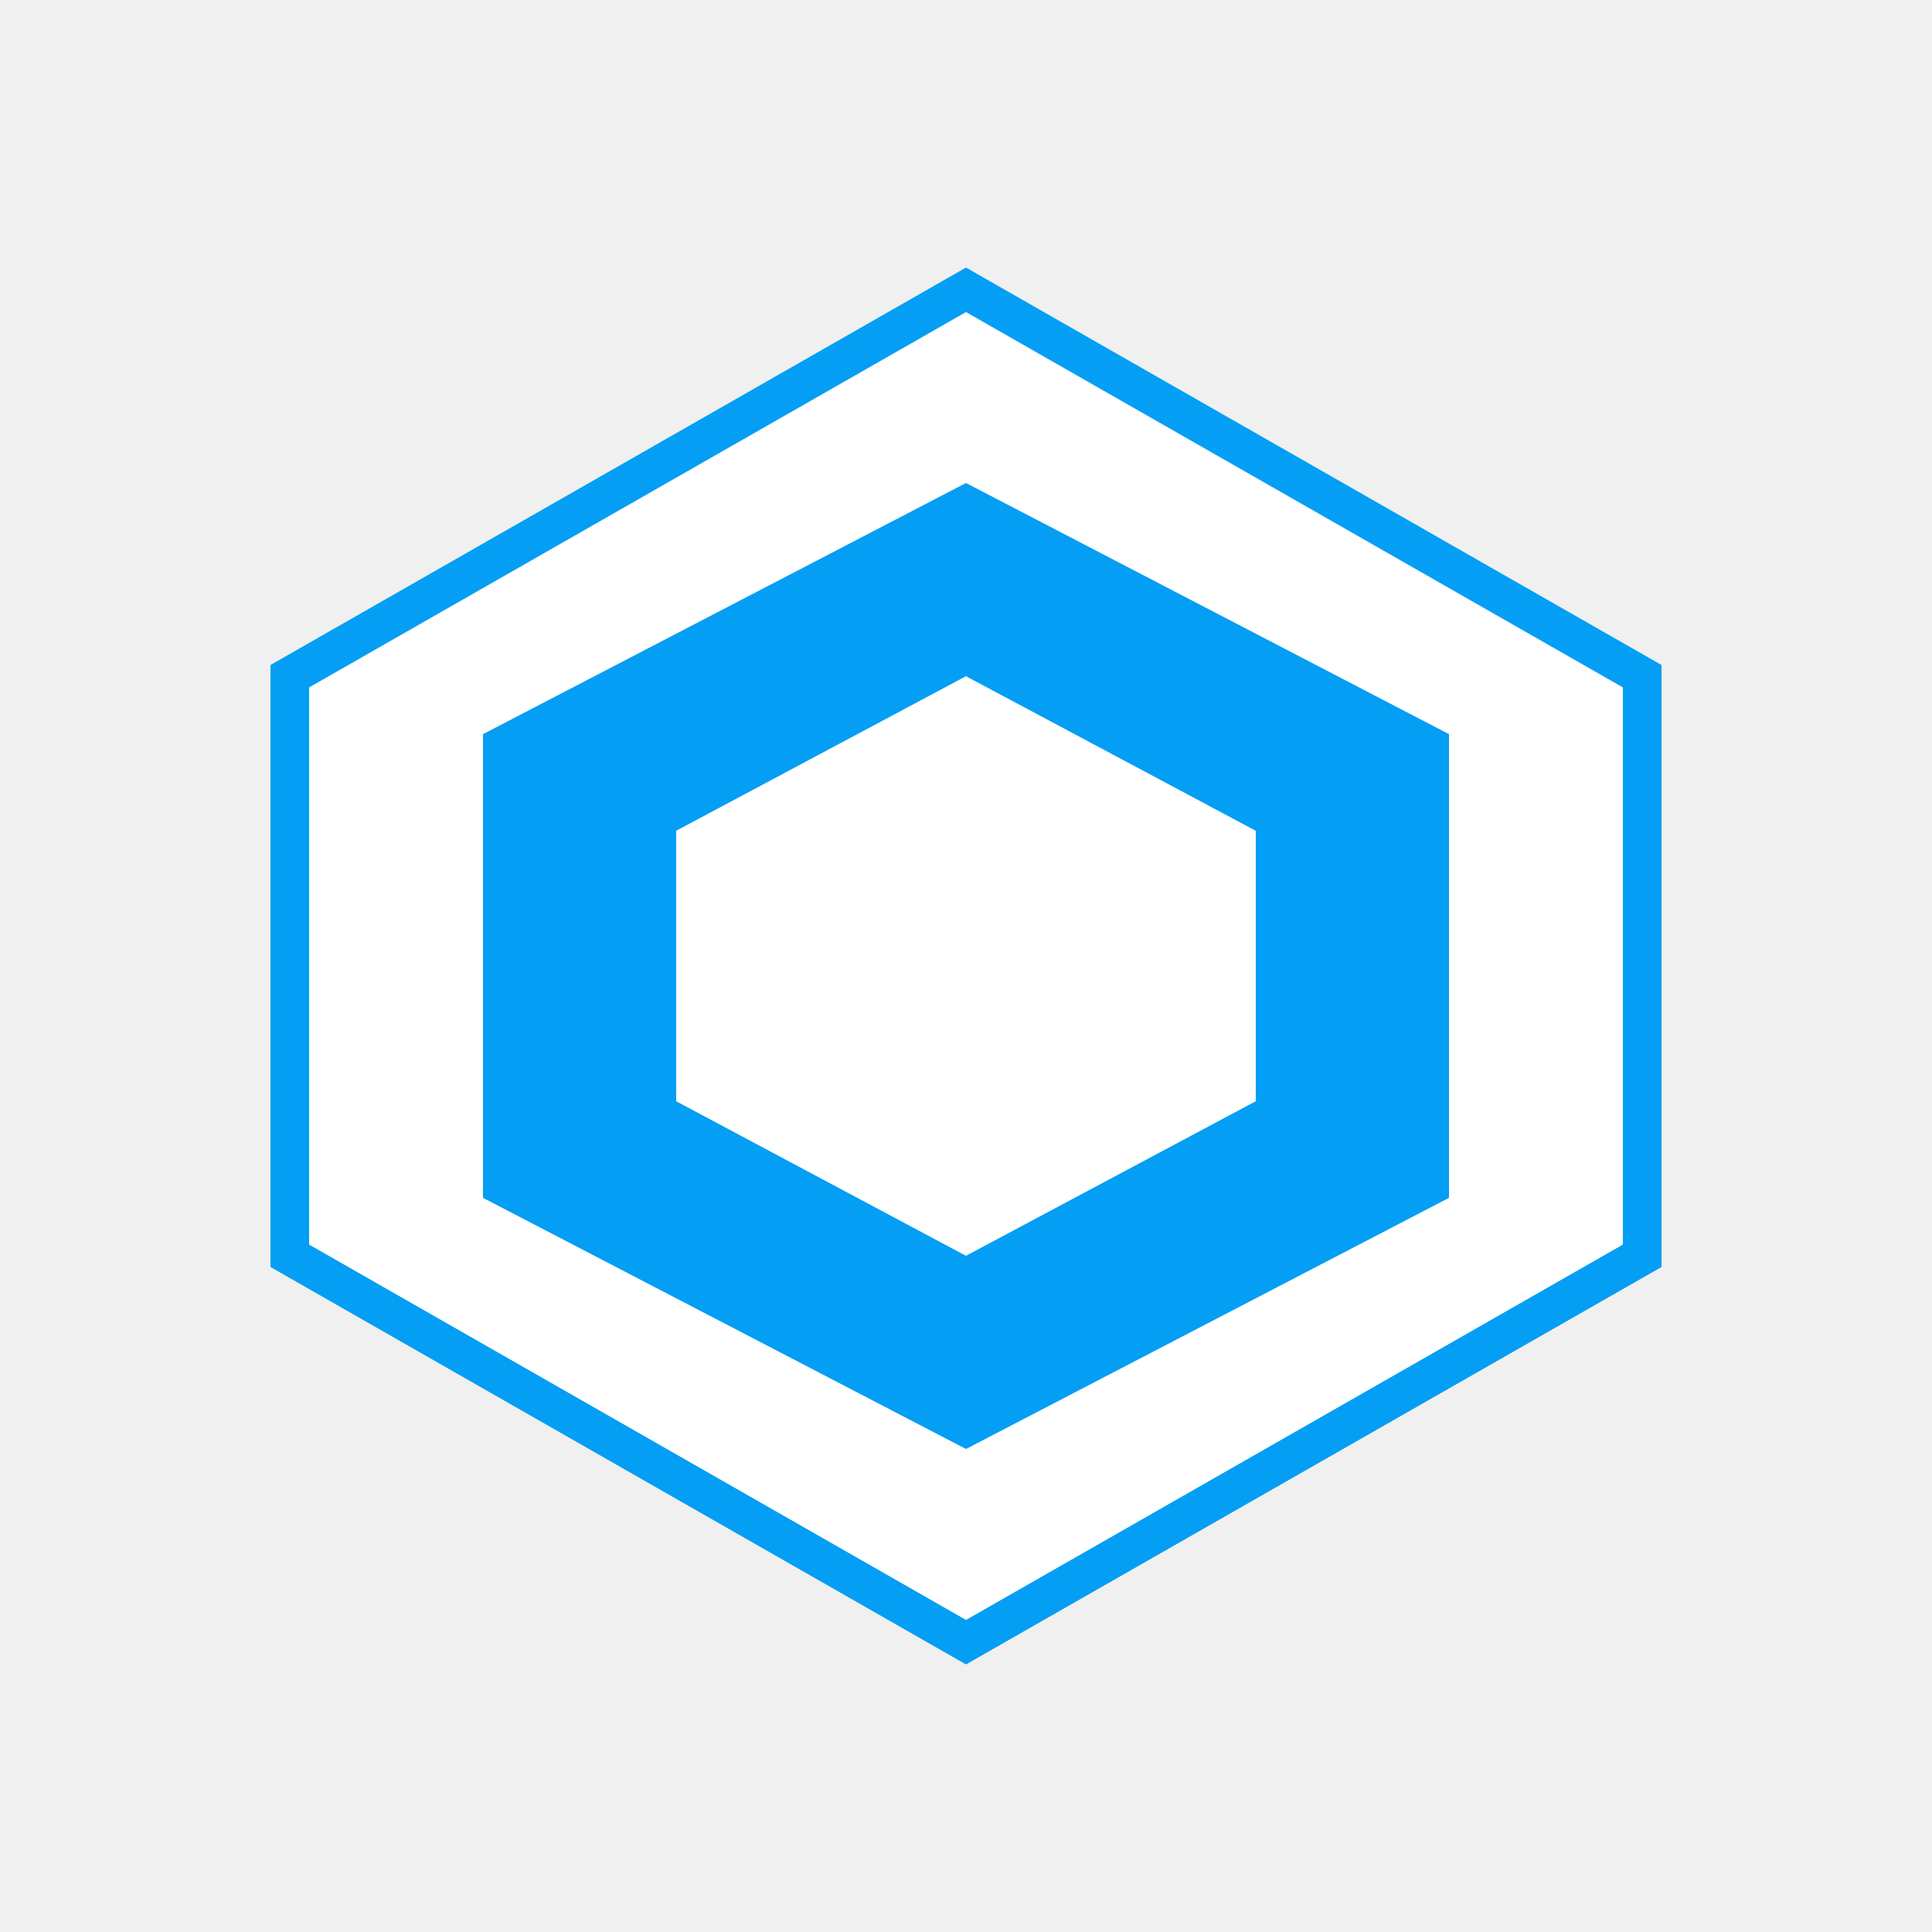
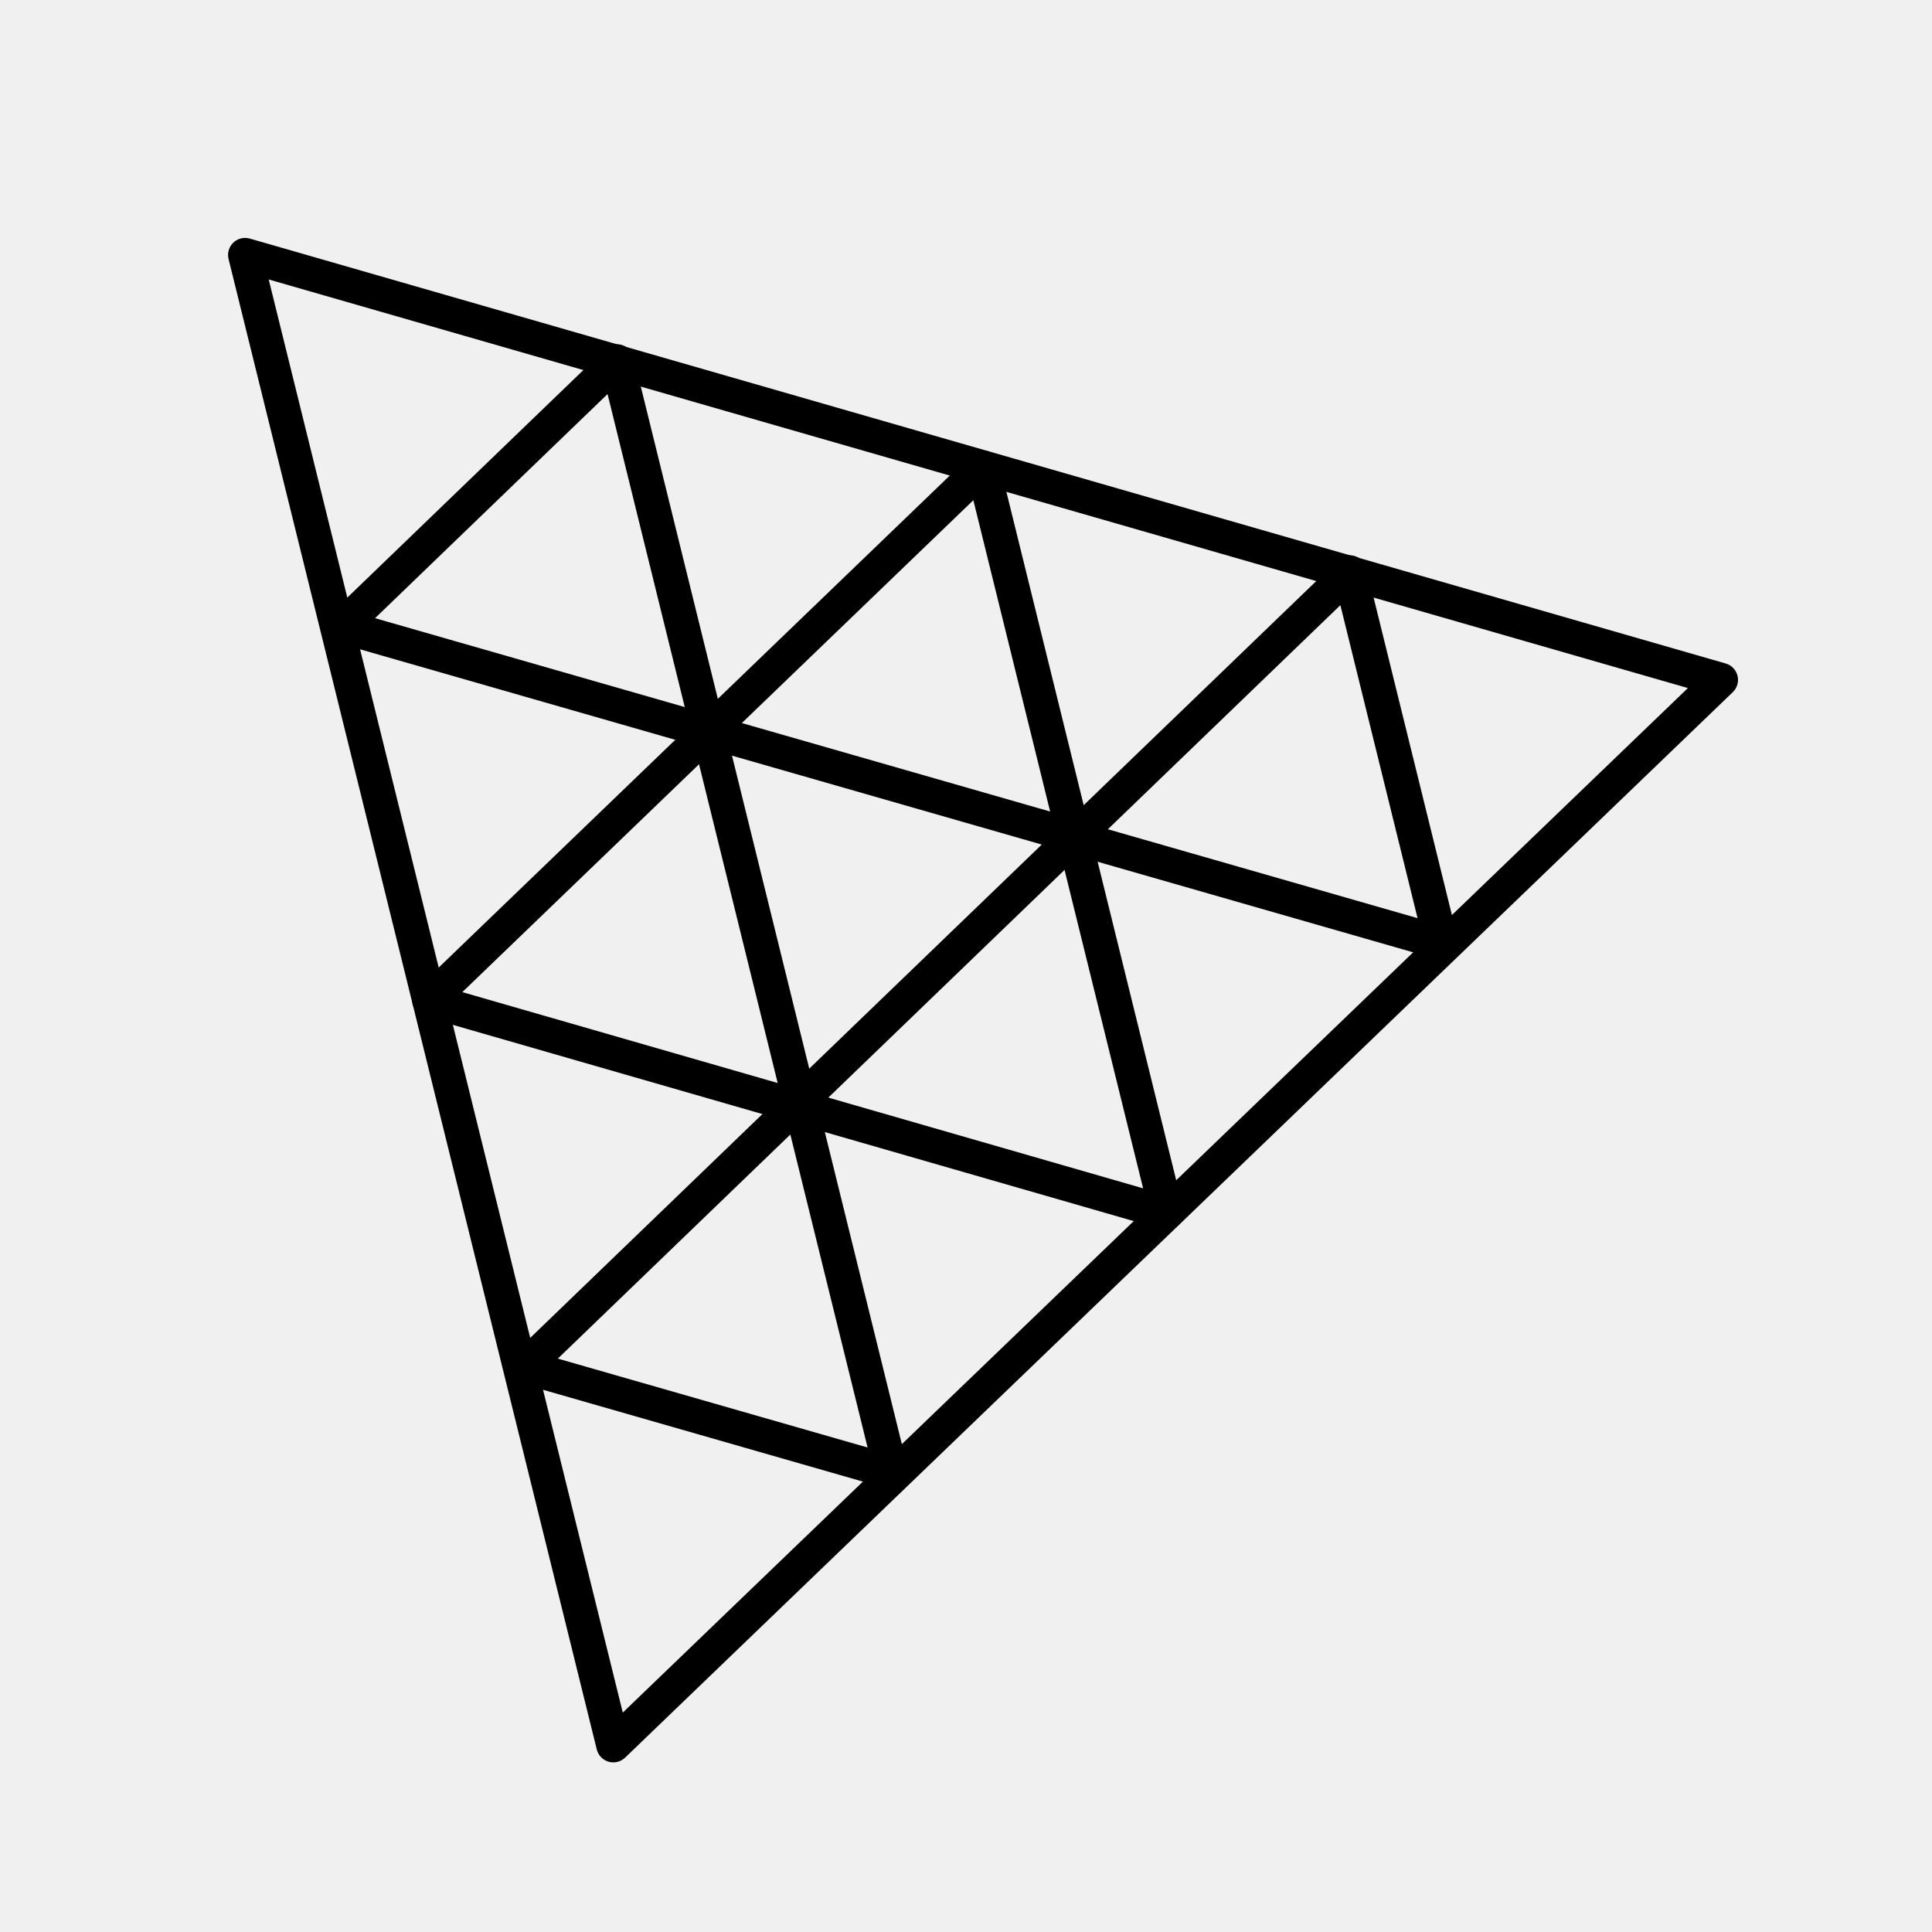
- <svg xmlns="http://www.w3.org/2000/svg" width="180" height="180" viewBox="0 0 100 100">
-   <path fill="white" d="M50 15 L85 35 L85 65 L50 85 L15 65 L15 35 Z" stroke="#049EF4" stroke-width="2" />
-   <path fill="#049EF4" d="M50 25 L75 38 L75 62 L50 75 L25 62 L25 38 Z" />
-   <path fill="white" d="M50 35 L65 43 L65 57 L50 65 L35 57 L35 43 Z" />
+ <svg xmlns="http://www.w3.org/2000/svg" viewBox="0 0 128 128">
+   <g color="#000" font-weight="400" font-family="sans-serif">
+     <path style="line-height:normal;font-variant-ligatures:normal;font-variant-position:normal;font-variant-caps:normal;font-variant-numeric:normal;font-variant-alternates:normal;font-variant-east-asian:normal;font-feature-settings:normal;font-variation-settings:normal;text-indent:0;text-align:start;text-decoration-line:none;text-decoration-style:solid;text-decoration-color:#000;text-transform:none;text-orientation:mixed;white-space:normal;shape-padding:0;shape-margin:0;inline-size:0;isolation:auto;mix-blend-mode:normal;solid-color:#000;solid-opacity:1" d="M16.219 15.762a1.129 1.129 0 00-1.076 1.399l24.394 98.742a1.129 1.129 0 001.879.544l73.386-70.59a1.129 1.129 0 00-.47-1.899L16.55 15.806a1.129 1.129 0 00-.331-.044zm1.584 2.754l94.024 27.07-70.566 67.877-23.458-94.947z" overflow="visible" />
+     <path style="line-height:normal;font-variant-ligatures:normal;font-variant-position:normal;font-variant-caps:normal;font-variant-numeric:normal;font-variant-alternates:normal;font-variant-east-asian:normal;font-feature-settings:normal;font-variation-settings:normal;text-indent:0;text-align:start;text-decoration-line:none;text-decoration-style:solid;text-decoration-color:#000;text-transform:none;text-orientation:mixed;white-space:normal;shape-padding:0;shape-margin:0;inline-size:0;isolation:auto;mix-blend-mode:normal;solid-color:#000;solid-opacity:1" d="M65.137 29.84a1.129 1.129 0 00-.807.315L27.654 65.46a1.129 1.129 0 00.471 1.898L76.984 81.44a1.129 1.129 0 001.409-1.355L66.21 30.698a1.129 1.129 0 00-1.073-.858zm-.651 3.3L75.734 78.73l-45.104-13L64.486 33.14z" overflow="visible" />
+     <path style="line-height:normal;font-variant-ligatures:normal;font-variant-position:normal;font-variant-caps:normal;font-variant-numeric:normal;font-variant-alternates:normal;font-variant-east-asian:normal;font-feature-settings:normal;font-variation-settings:normal;text-indent:0;text-align:start;text-decoration-line:none;text-decoration-style:solid;text-decoration-color:#000;text-transform:none;text-orientation:mixed;white-space:normal;shape-padding:0;shape-margin:0;inline-size:0;isolation:auto;mix-blend-mode:normal;solid-color:#000;solid-opacity:1" d="M46.914 47.313a1.129 1.129 0 00-1.076 1.399l6.054 24.531a1.129 1.129 0 001.88.543l18.222-17.563a1.129 1.129 0 00-.472-1.898l-24.277-6.968a1.129 1.129 0 00-.331-.044zm1.583 2.751l20.522 5.89L53.614 70.8l-5.117-20.736z" overflow="visible" />
+     <path style="line-height:normal;font-variant-ligatures:normal;font-variant-position:normal;font-variant-caps:normal;font-variant-numeric:normal;font-variant-alternates:normal;font-variant-east-asian:normal;font-feature-settings:normal;font-variation-settings:normal;text-indent:0;text-align:start;text-decoration-line:none;text-decoration-style:solid;text-decoration-color:#000;text-transform:none;text-orientation:mixed;white-space:normal;shape-padding:0;shape-margin:0;inline-size:0;isolation:auto;mix-blend-mode:normal;solid-color:#000;solid-opacity:1" d="M40.902 22.809a1.129 1.129 0 00-.807.316L21.873 40.687a1.129 1.129 0 00.472 1.898l24.273 6.969a1.129 1.129 0 001.408-1.356l-6.051-24.53a1.129 1.129 0 00-1.073-.86zm-.65 3.3l5.114 20.736-20.517-5.89 15.403-14.847zM89.453 36.793a1.129 1.129 0 00-.806.316L70.423 54.67a1.129 1.129 0 00.472 1.899l24.274 6.968a1.129 1.129 0 001.408-1.356l-6.05-24.53a1.129 1.129 0 00-1.074-.859zm-.65 3.3l5.114 20.737L73.4 54.94l15.403-14.846zM52.944 71.864a1.129 1.129 0 00-.74.315L33.982 89.742a1.129 1.129 0 00.472 1.898l24.278 6.968a1.129 1.129 0 001.407-1.355l-6.055-24.531a1.129 1.129 0 00-1.14-.858zm-.582 3.3l5.118 20.737-20.522-5.89 15.404-14.846z" overflow="visible" />
+   </g>
</svg>
